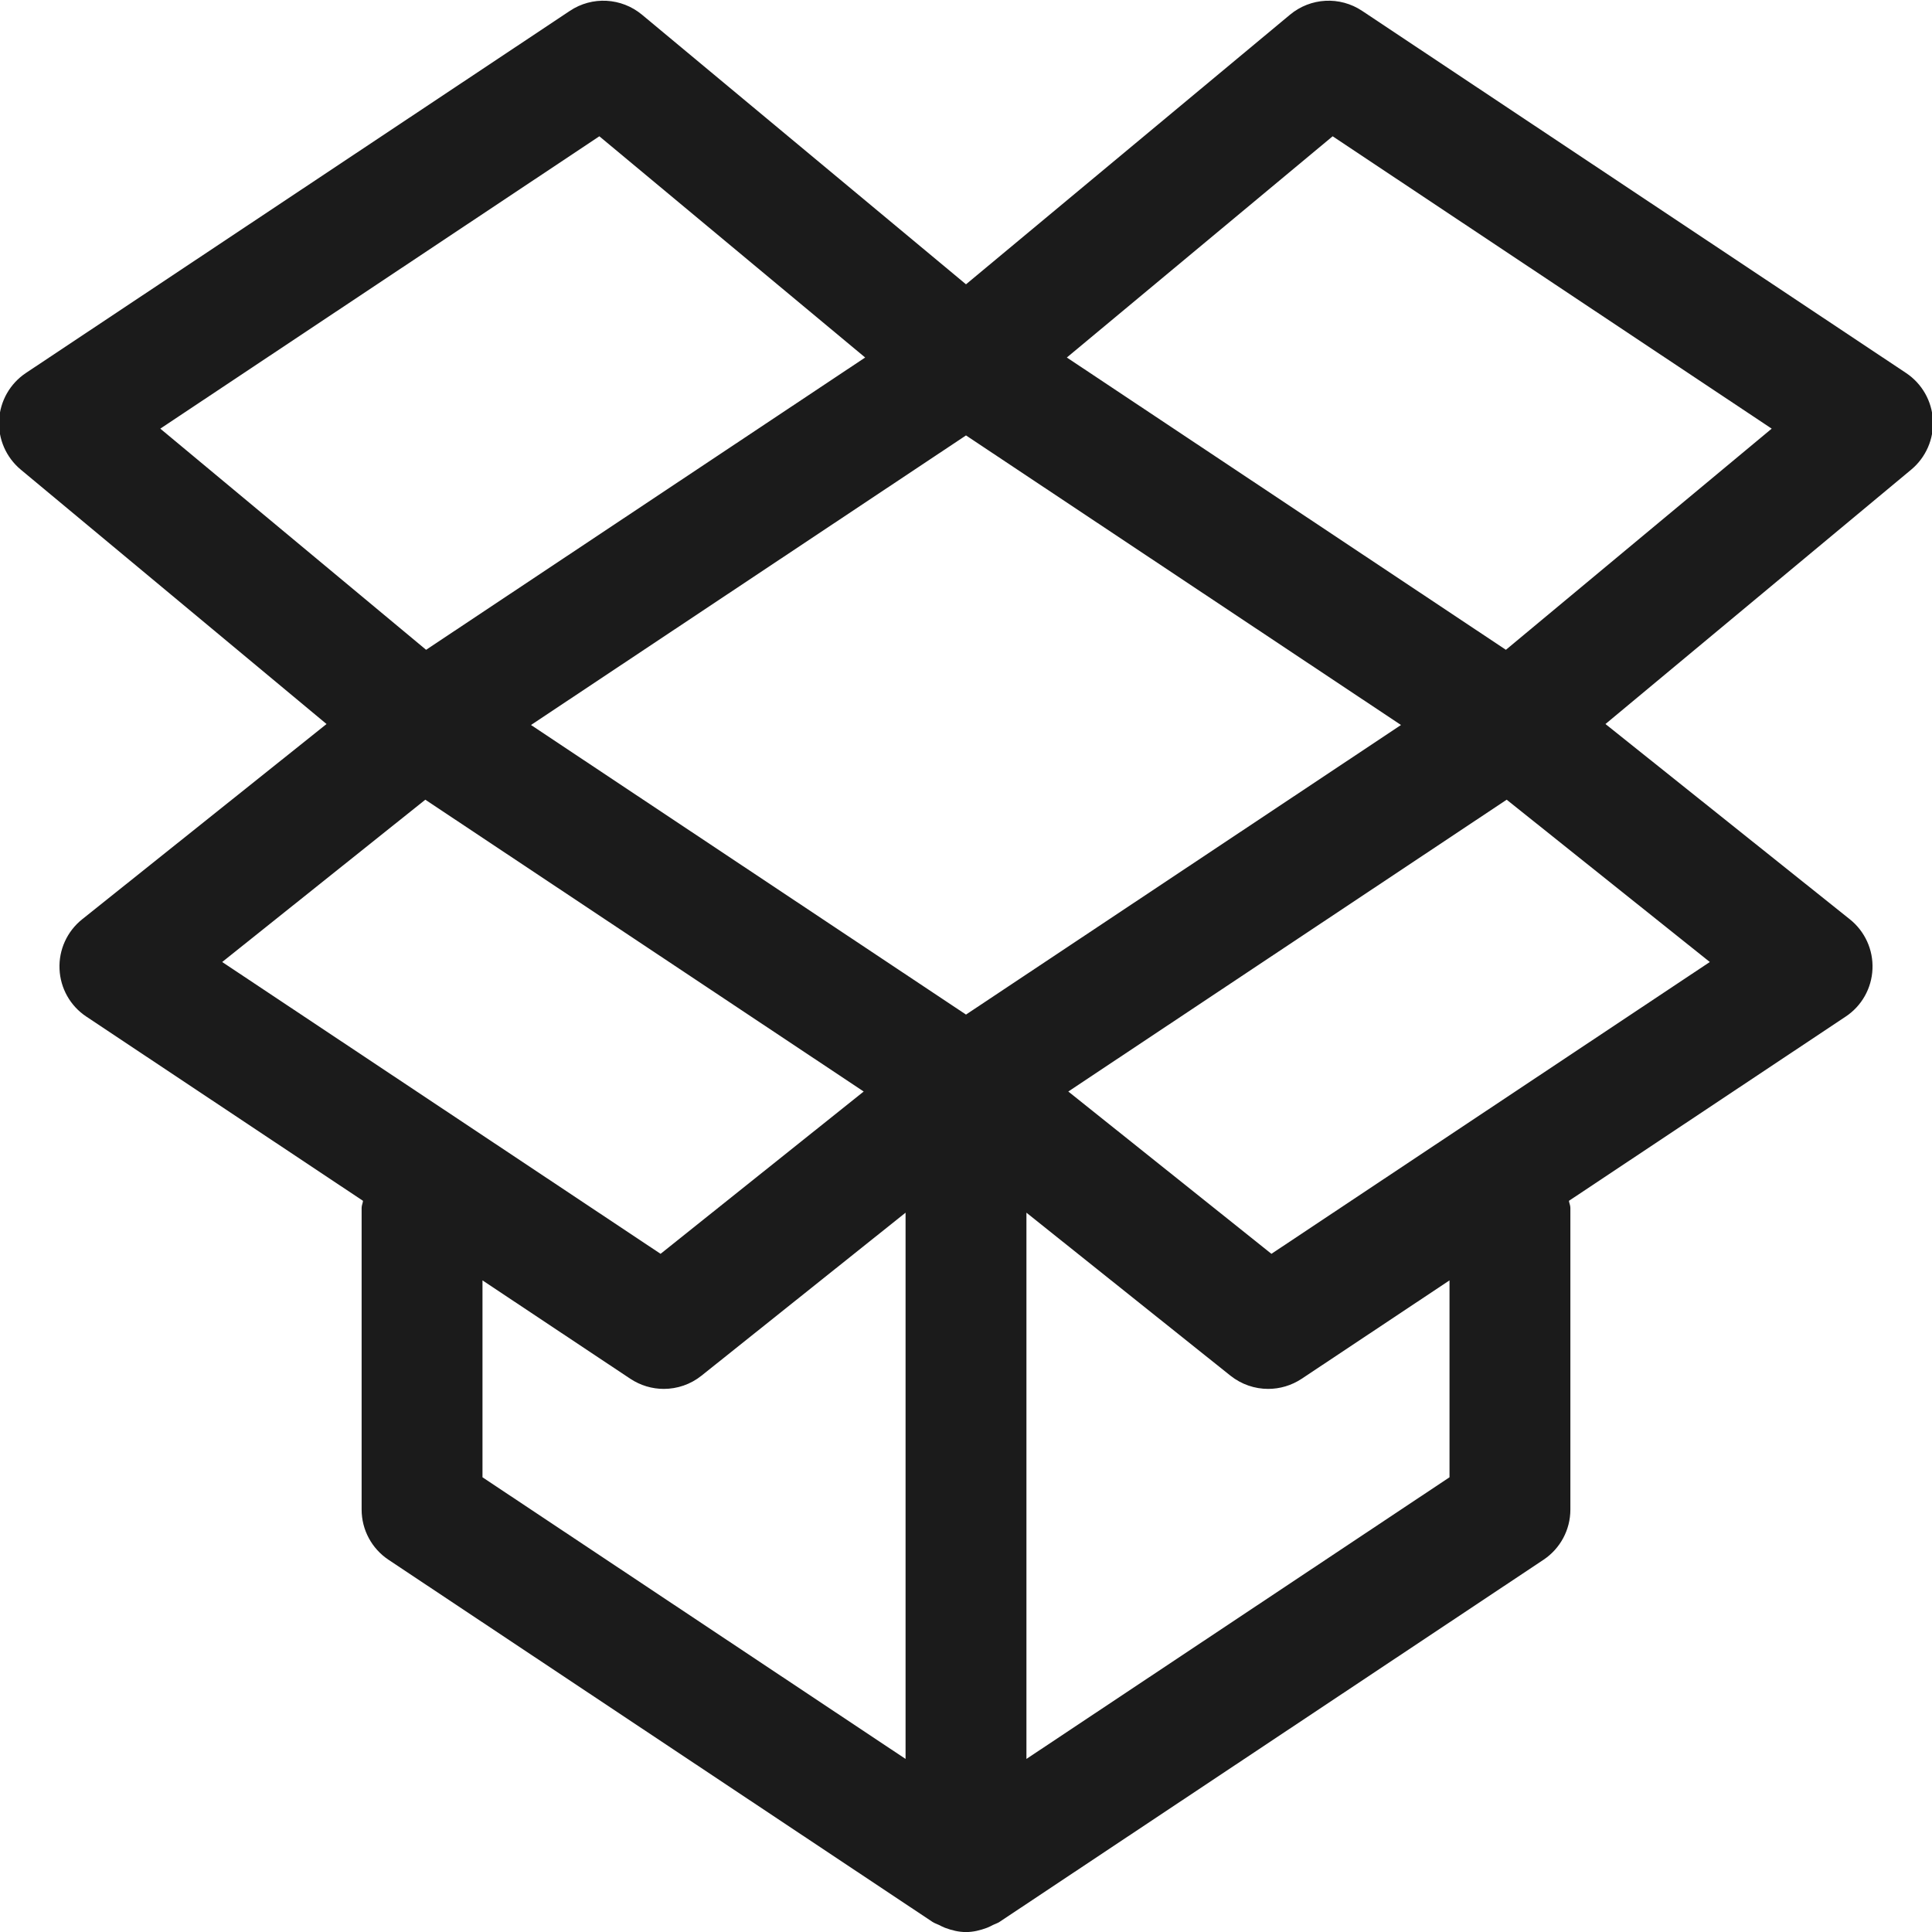
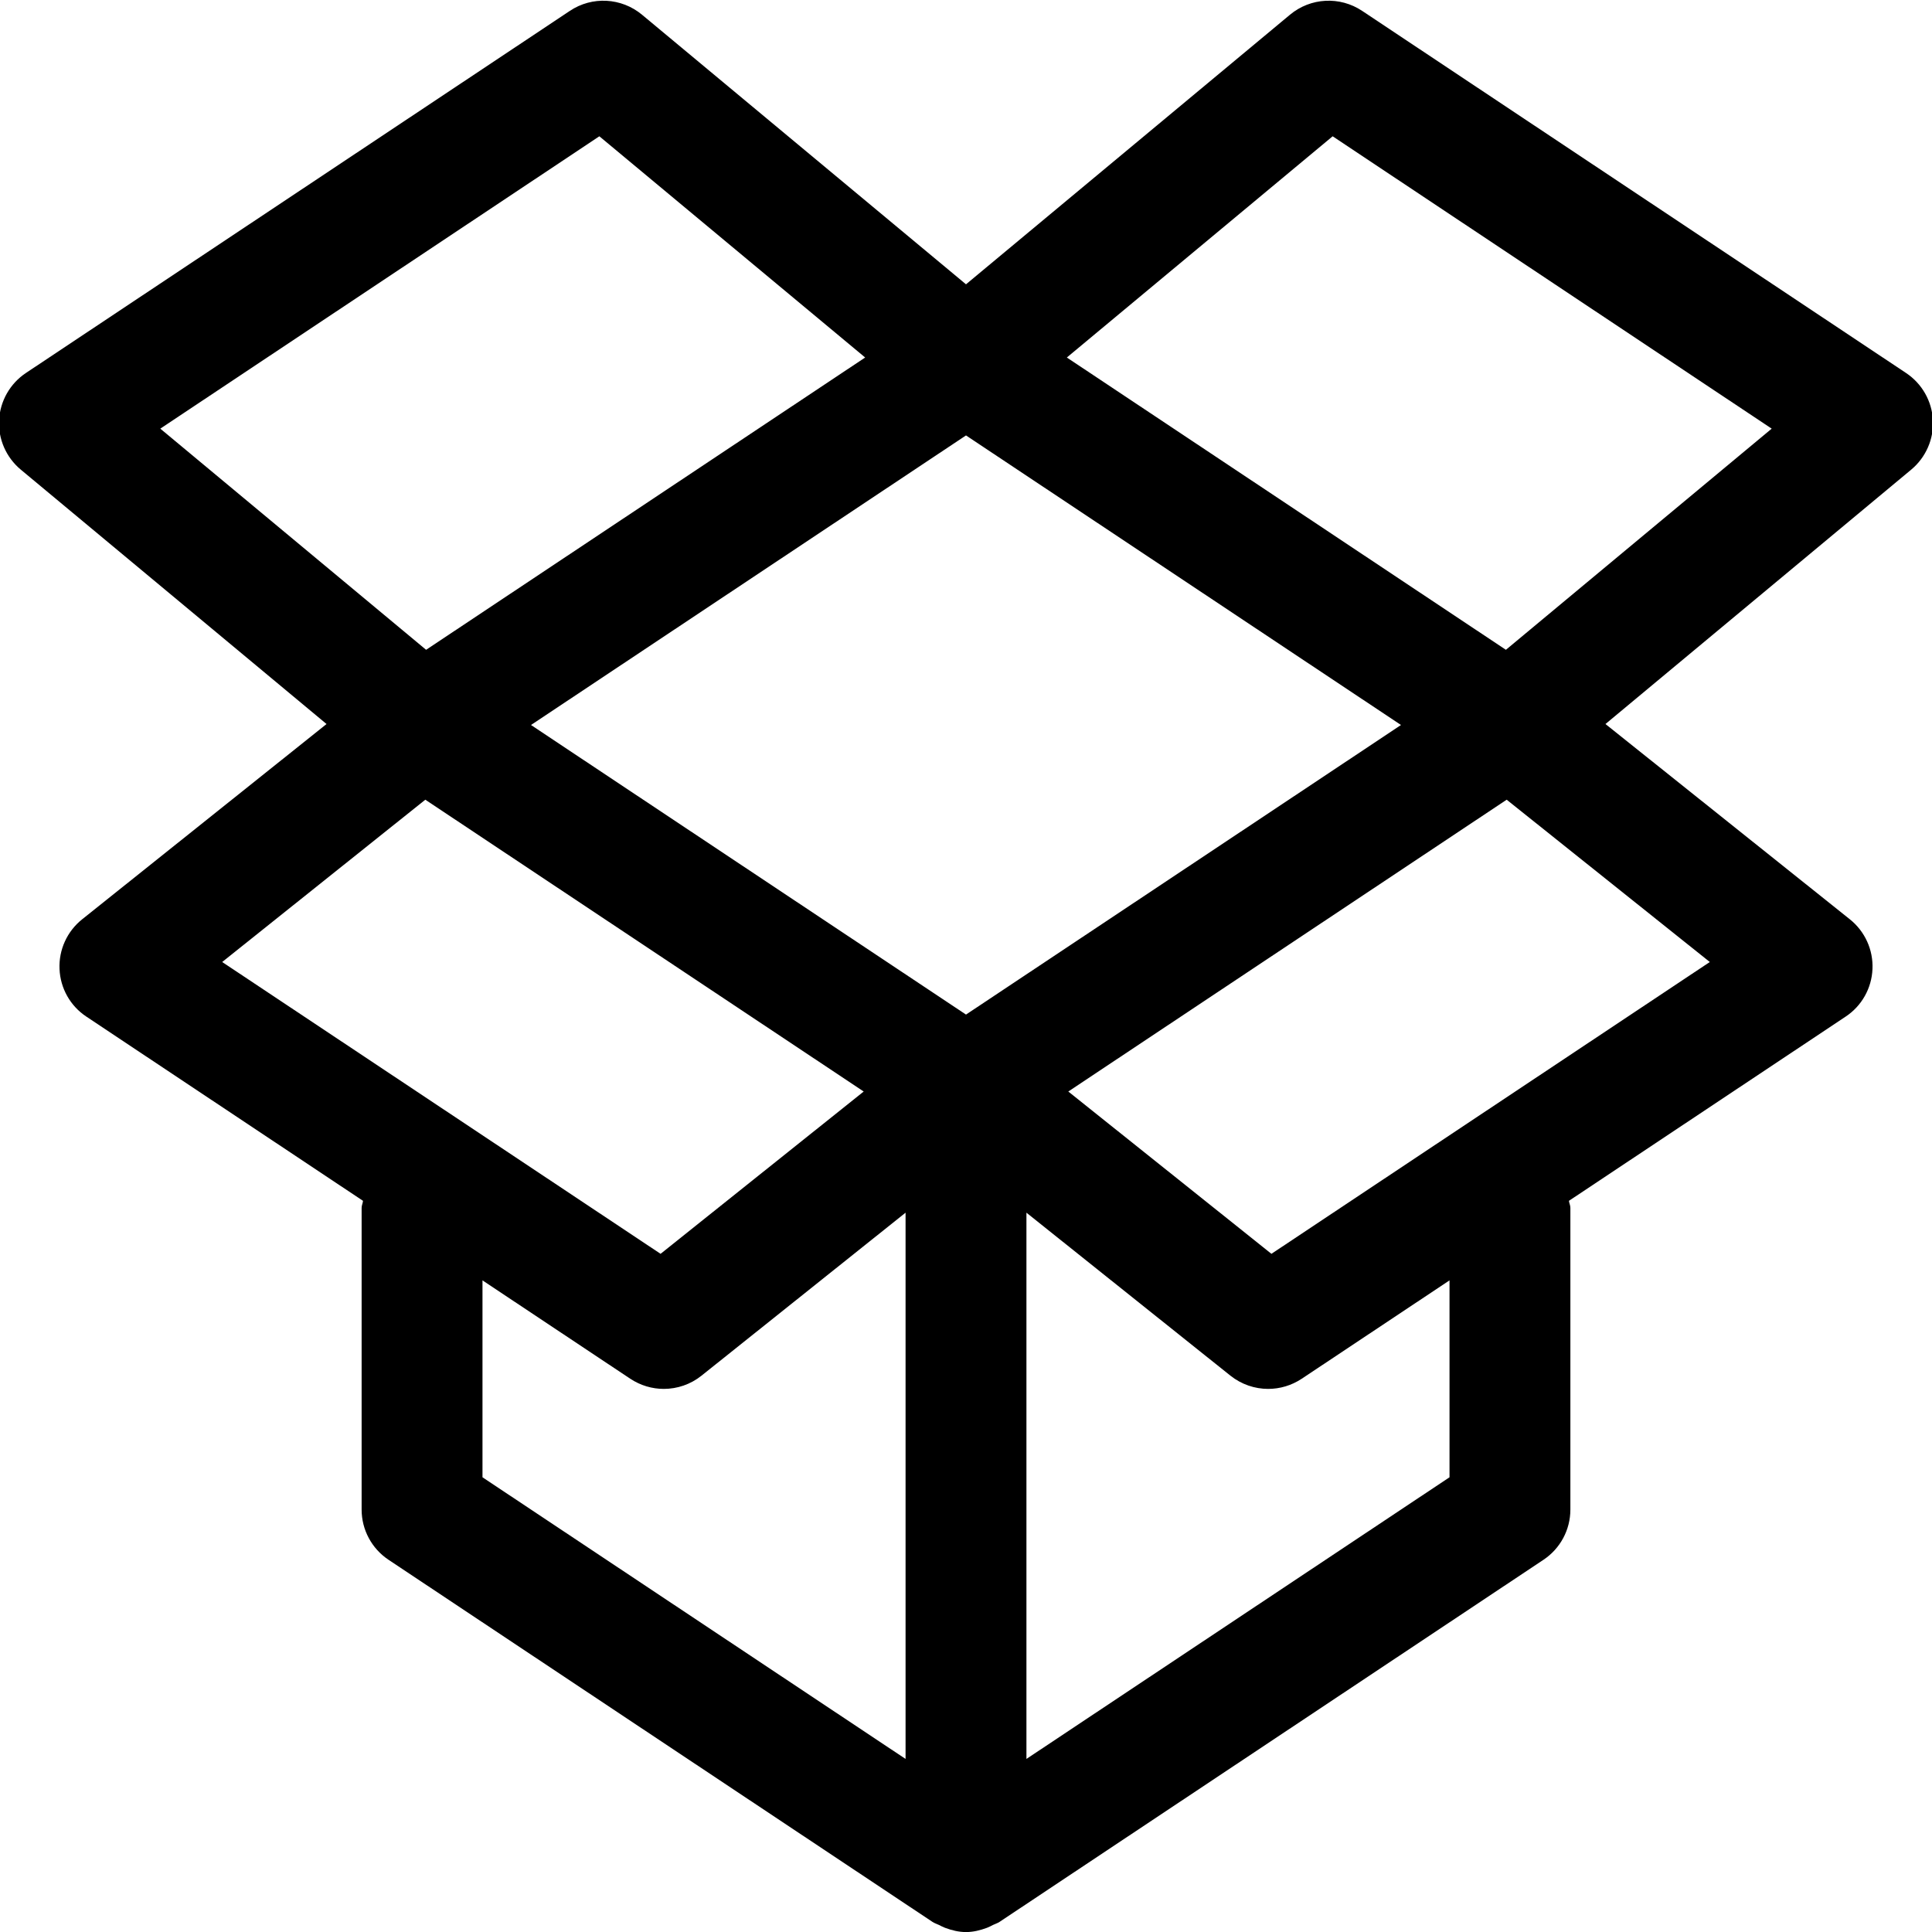
<svg xmlns="http://www.w3.org/2000/svg" preserveAspectRatio="xMidYMid" width="31.938" height="31.938" viewBox="0 0 31.938 31.938">
-   <defs>
-     <style>
-       .cls-1 {
-         fill: #1b1b1b;
-         fill-rule: evenodd;
-       }
-     </style>
-   </defs>
-   <path d="M31.595,7.763 L26.540,11.969 L30.580,15.197 C30.829,15.396 30.968,15.701 30.954,16.019 C30.941,16.337 30.776,16.630 30.510,16.806 L25.936,19.851 C25.941,19.891 25.960,19.926 25.960,19.967 L25.960,24.955 C25.960,25.289 25.793,25.600 25.515,25.785 L16.523,31.771 C16.489,31.794 16.450,31.804 16.414,31.822 C16.381,31.839 16.350,31.856 16.315,31.869 C16.202,31.911 16.087,31.939 15.969,31.939 C15.851,31.939 15.735,31.911 15.623,31.869 C15.588,31.856 15.557,31.839 15.523,31.822 C15.487,31.804 15.449,31.794 15.415,31.771 L6.423,25.785 C6.145,25.600 5.978,25.289 5.978,24.955 L5.978,19.967 C5.978,19.926 5.997,19.891 6.001,19.851 L1.428,16.806 C1.162,16.630 0.997,16.337 0.984,16.019 C0.970,15.701 1.109,15.396 1.358,15.197 L5.398,11.969 L0.343,7.763 C0.101,7.561 -0.032,7.257 -0.015,6.943 C0.002,6.629 0.166,6.341 0.428,6.166 L9.420,0.180 C9.787,-0.066 10.273,-0.040 10.614,0.244 L15.969,4.700 L21.324,0.244 C21.664,-0.040 22.150,-0.066 22.518,0.180 L31.509,6.166 C31.772,6.341 31.936,6.629 31.953,6.943 C31.970,7.257 31.837,7.561 31.595,7.763 ZM28.265,15.903 L24.907,13.220 L17.660,18.044 L21.018,20.727 L28.265,15.903 ZM16.968,29.077 L23.962,24.421 L23.962,21.166 L21.519,22.792 C21.350,22.904 21.157,22.960 20.964,22.960 C20.743,22.960 20.522,22.886 20.340,22.741 L16.968,20.047 L16.968,29.077 ZM15.969,16.772 L23.160,11.985 L15.969,7.198 L8.778,11.985 L15.969,16.772 ZM7.976,24.421 L14.970,29.077 L14.970,20.047 L11.597,22.741 C11.416,22.886 11.195,22.960 10.973,22.960 C10.781,22.960 10.588,22.904 10.419,22.792 L7.976,21.166 L7.976,24.421 ZM10.920,20.727 L14.278,18.044 L7.031,13.220 L3.673,15.903 L10.920,20.727 ZM9.908,2.253 L2.650,7.086 L7.044,10.742 L14.302,5.910 L9.908,2.253 ZM22.030,2.253 L17.636,5.910 L24.894,10.742 L29.288,7.086 L22.030,2.253 Z" class="cls-1" />
+   <path d="M31.595,7.763 L26.540,11.969 L30.580,15.197 C30.829,15.396 30.968,15.701 30.954,16.019 C30.941,16.337 30.776,16.630 30.510,16.806 L25.936,19.851 C25.941,19.891 25.960,19.926 25.960,19.967 L25.960,24.955 C25.960,25.289 25.793,25.600 25.515,25.785 L16.523,31.771 C16.489,31.794 16.450,31.804 16.414,31.822 C16.381,31.839 16.350,31.856 16.315,31.869 C16.202,31.911 16.087,31.939 15.969,31.939 C15.851,31.939 15.735,31.911 15.623,31.869 C15.588,31.856 15.557,31.839 15.523,31.822 C15.487,31.804 15.449,31.794 15.415,31.771 L6.423,25.785 C6.145,25.600 5.978,25.289 5.978,24.955 L5.978,19.967 C5.978,19.926 5.997,19.891 6.001,19.851 L1.428,16.806 C1.162,16.630 0.997,16.337 0.984,16.019 C0.970,15.701 1.109,15.396 1.358,15.197 L5.398,11.969 L0.343,7.763 C0.101,7.561 -0.032,7.257 -0.015,6.943 C0.002,6.629 0.166,6.341 0.428,6.166 L9.420,0.180 C9.787,-0.066 10.273,-0.040 10.614,0.244 L15.969,4.700 L21.324,0.244 C21.664,-0.040 22.150,-0.066 22.518,0.180 L31.509,6.166 C31.772,6.341 31.936,6.629 31.953,6.943 C31.970,7.257 31.837,7.561 31.595,7.763 ZM28.265,15.903 L24.907,13.220 L17.660,18.044 L21.018,20.727 L28.265,15.903 ZM16.968,29.077 L23.962,24.421 L23.962,21.166 L21.519,22.792 C21.350,22.904 21.157,22.960 20.964,22.960 C20.743,22.960 20.522,22.886 20.340,22.741 L16.968,20.047 L16.968,29.077 ZM15.969,16.772 L23.160,11.985 L15.969,7.198 L8.778,11.985 L15.969,16.772 ZM7.976,24.421 L14.970,29.077 L14.970,20.047 L11.597,22.741 C11.416,22.886 11.195,22.960 10.973,22.960 C10.781,22.960 10.588,22.904 10.419,22.792 L7.976,21.166 L7.976,24.421 ZM10.920,20.727 L14.278,18.044 L7.031,13.220 L3.673,15.903 L10.920,20.727 ZM9.908,2.253 L2.650,7.086 L7.044,10.742 L14.302,5.910 L9.908,2.253 ZM22.030,2.253 L17.636,5.910 L24.894,10.742 L29.288,7.086 L22.030,2.253 Z" />
</svg>
